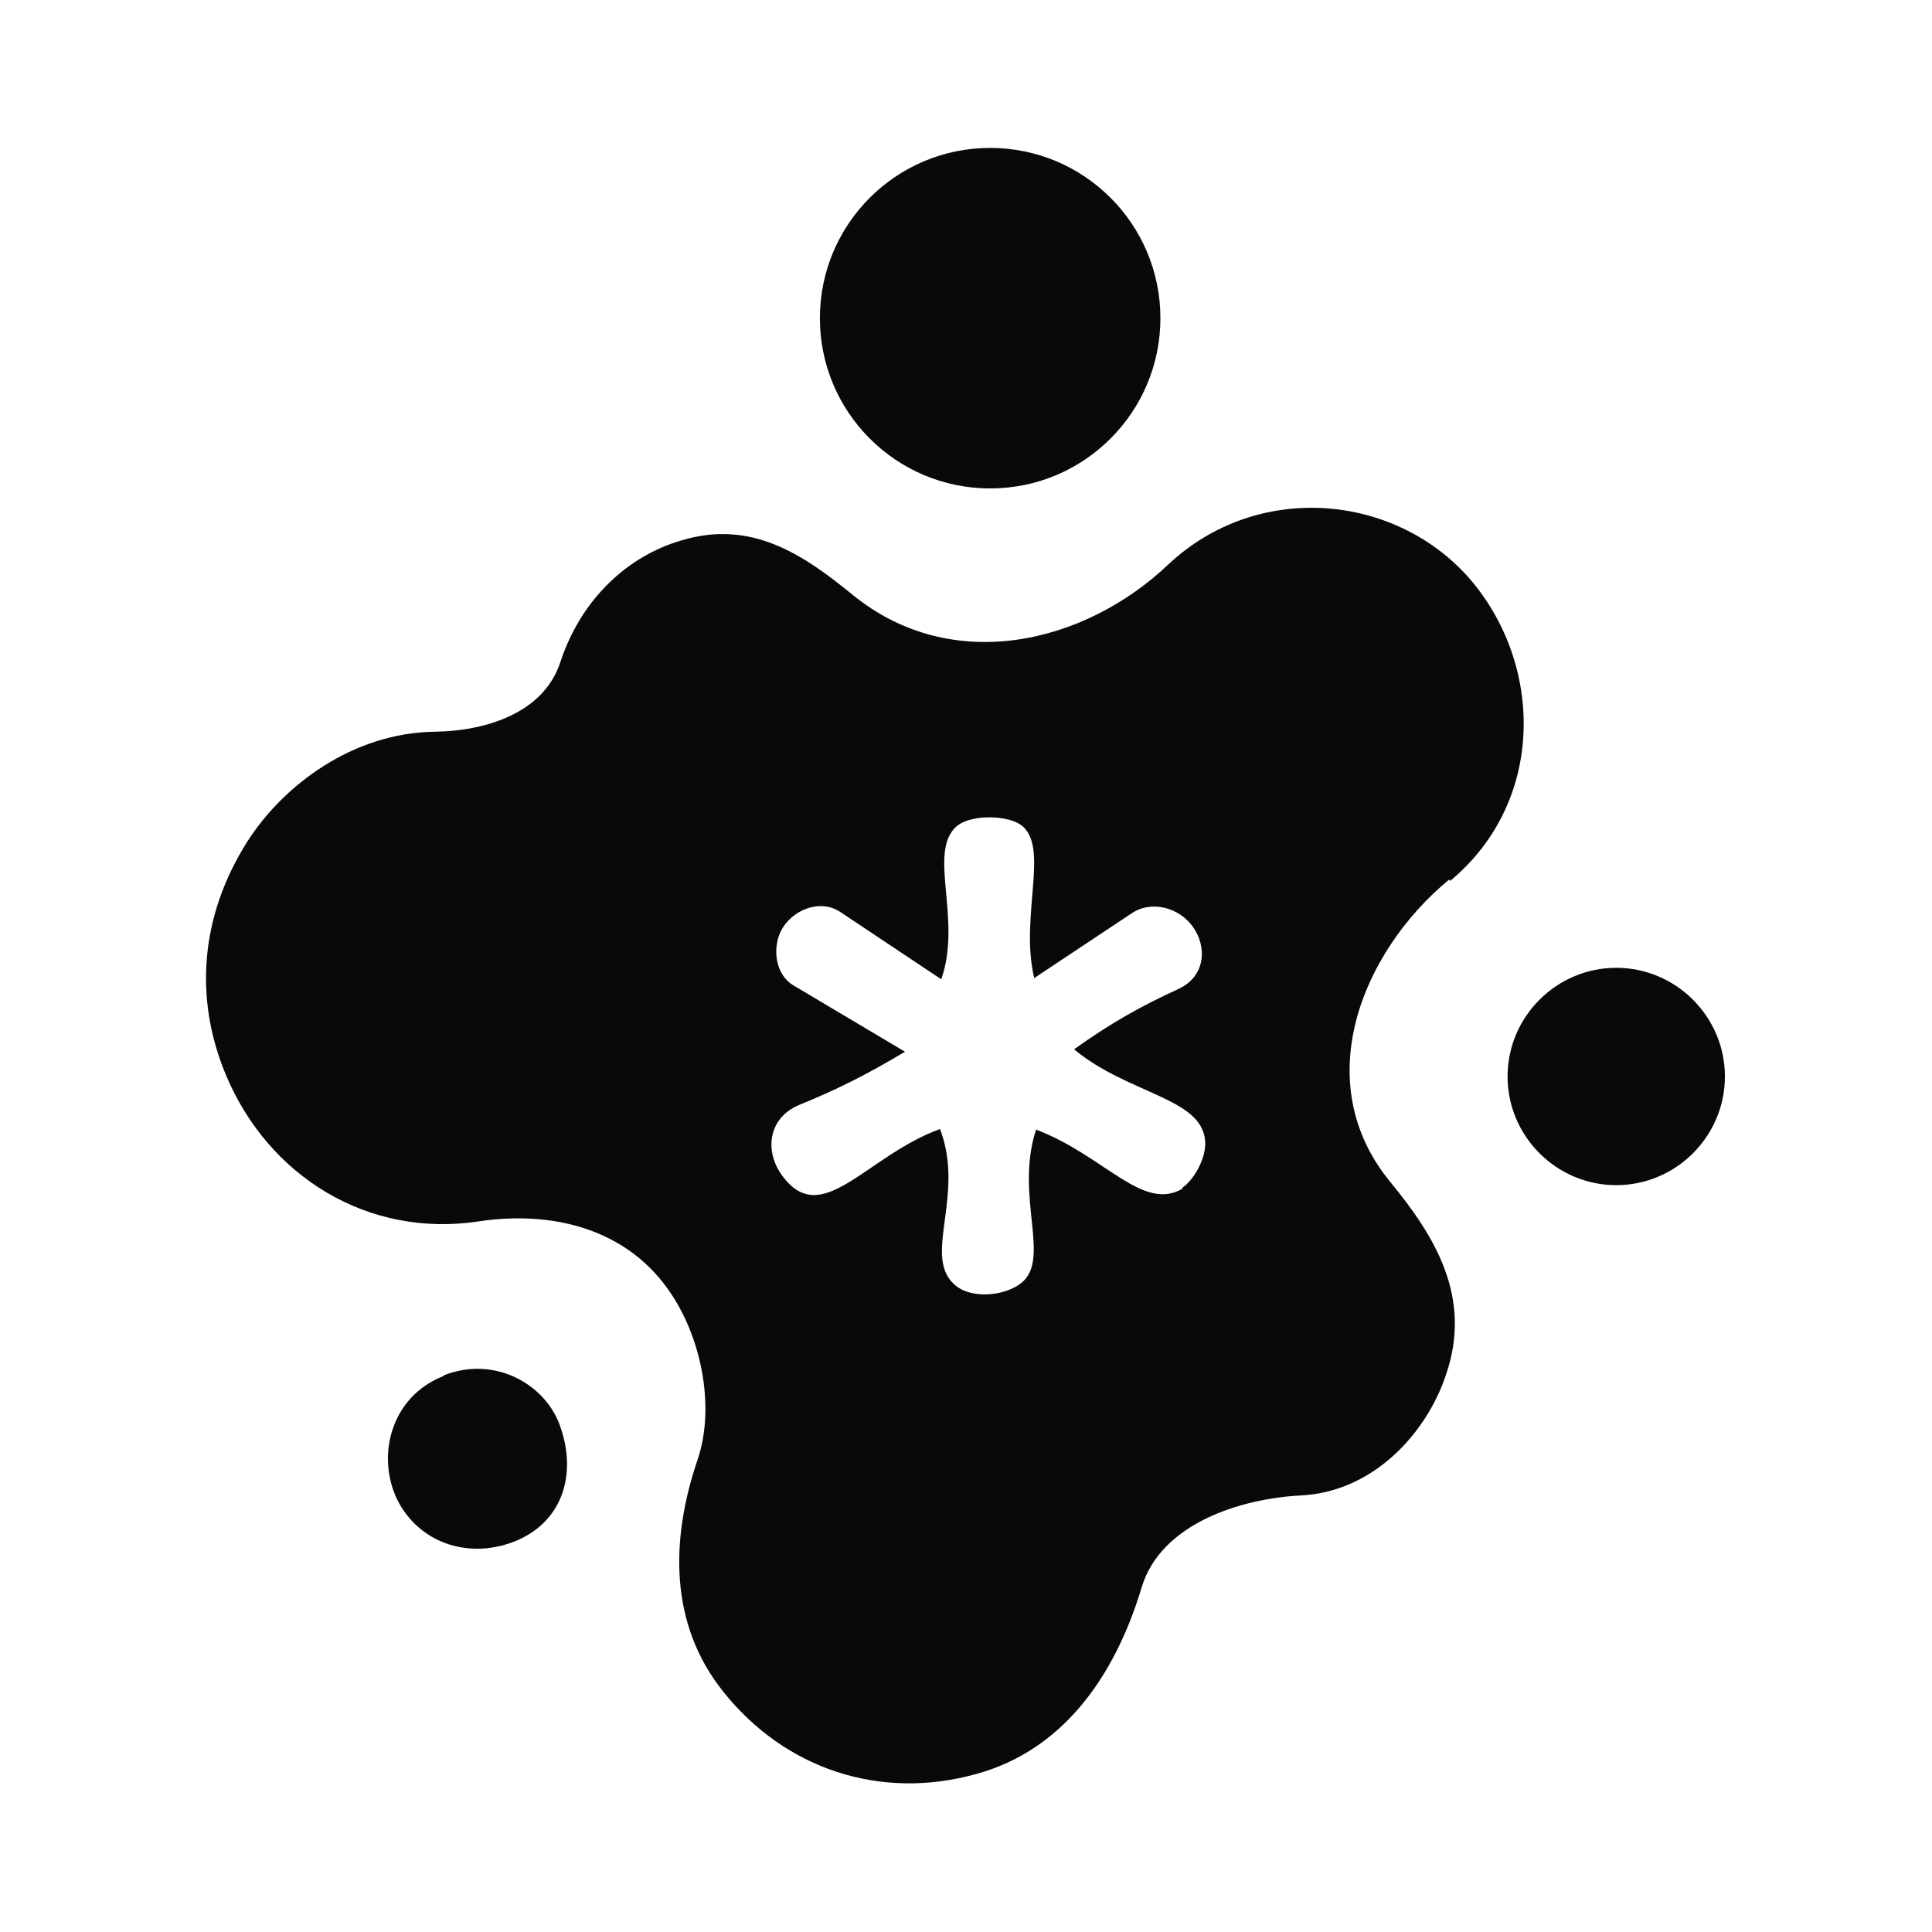
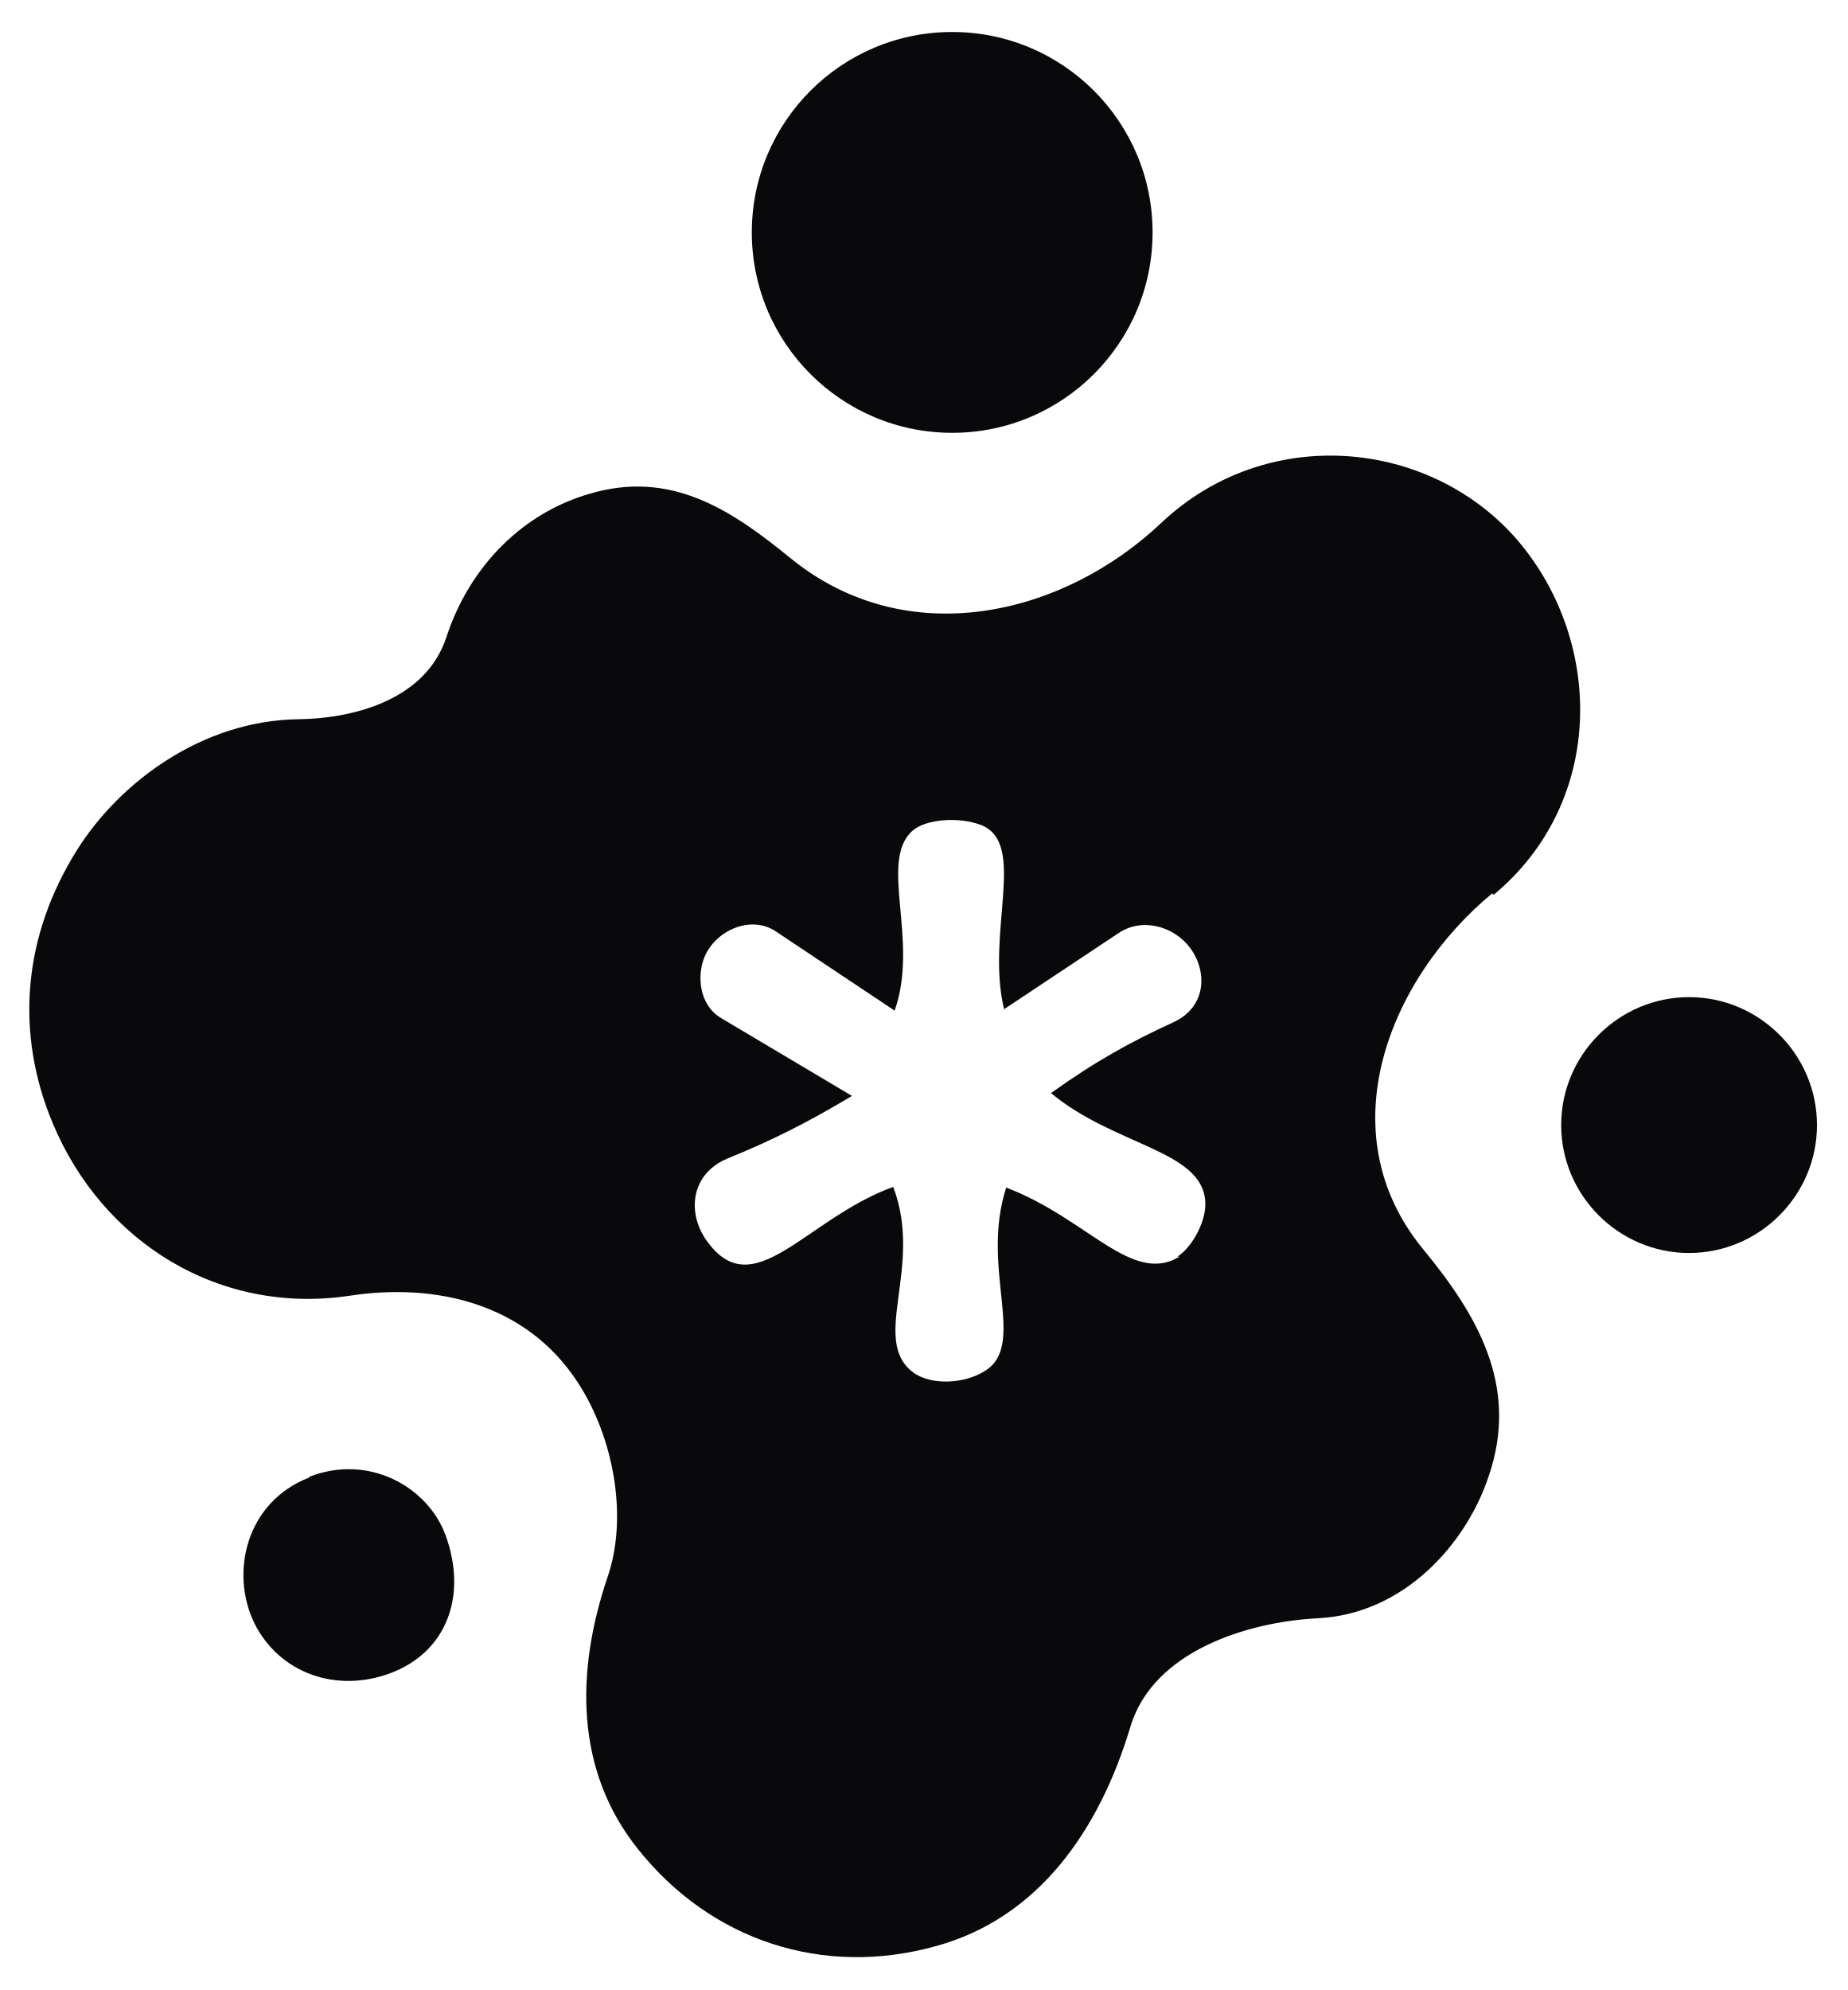
- <svg xmlns="http://www.w3.org/2000/svg" viewBox="0 0 32 32" fill="#09090b">
+ <svg xmlns="http://www.w3.org/2000/svg" viewBox="3 2 26 28" fill="#09090b">
  <path d="M26.77,16.03c-.99,0-1.8.81-1.8,1.8s.81,1.8,1.8,1.8,1.8-.81,1.8-1.8-.81-1.8-1.8-1.8Z" />
  <circle cx="16.4" cy="5.27" r="2.82" />
  <path d="M7.35,22.79c-.88.34-1.12,1.33-.77,2.05.35.7,1.15.99,1.92.7.79-.3,1.08-1.09.77-1.94-.25-.68-1.08-1.15-1.92-.82h0Z" />
  <path d="M24.02,14.59c1.59-1.32,1.55-3.61.3-5.03-1.24-1.39-3.5-1.59-4.97-.21-1.39,1.32-3.59,1.84-5.23.5-.81-.66-1.67-1.25-2.83-.9-.9.26-1.67.98-2.01,2.02-.28.85-1.25,1.14-2.09,1.15-1.34.02-2.5.88-3.1,1.83-.77,1.22-.88,2.58-.35,3.85.7,1.68,2.35,2.71,4.19,2.43,1.19-.18,2.47.1,3.2,1.22.51.78.71,1.9.42,2.74-.45,1.33-.46,2.72.43,3.83,1.02,1.28,2.6,1.81,4.2,1.36,1.41-.39,2.28-1.59,2.73-3.09.32-1.06,1.65-1.47,2.63-1.52,1.23-.06,2.1-1.06,2.41-2,.44-1.28-.18-2.29-.92-3.19-1.36-1.65-.48-3.81.97-5.01h0l.02.02ZM19.6,19.68c-.67.41-1.3-.54-2.44-.97-.37,1.14.3,2.21-.3,2.58-.3.19-.77.2-1.01.02-.61-.46.15-1.48-.28-2.61-1.24.45-1.97,1.69-2.63.75-.28-.4-.21-.94.3-1.15.61-.25,1.08-.48,1.75-.88l-1.85-1.1c-.31-.19-.34-.62-.21-.89.17-.35.64-.55.98-.33l1.68,1.12c.35-.99-.23-2.1.25-2.53.19-.17.67-.2.97-.08.65.26.06,1.51.32,2.59l1.61-1.07c.34-.23.79-.09,1.01.21.25.34.22.83-.23,1.04-.61.28-1.1.55-1.73,1,.89.74,2.11.8,2.17,1.51.03.27-.18.66-.39.79h.03Z" />
</svg>
